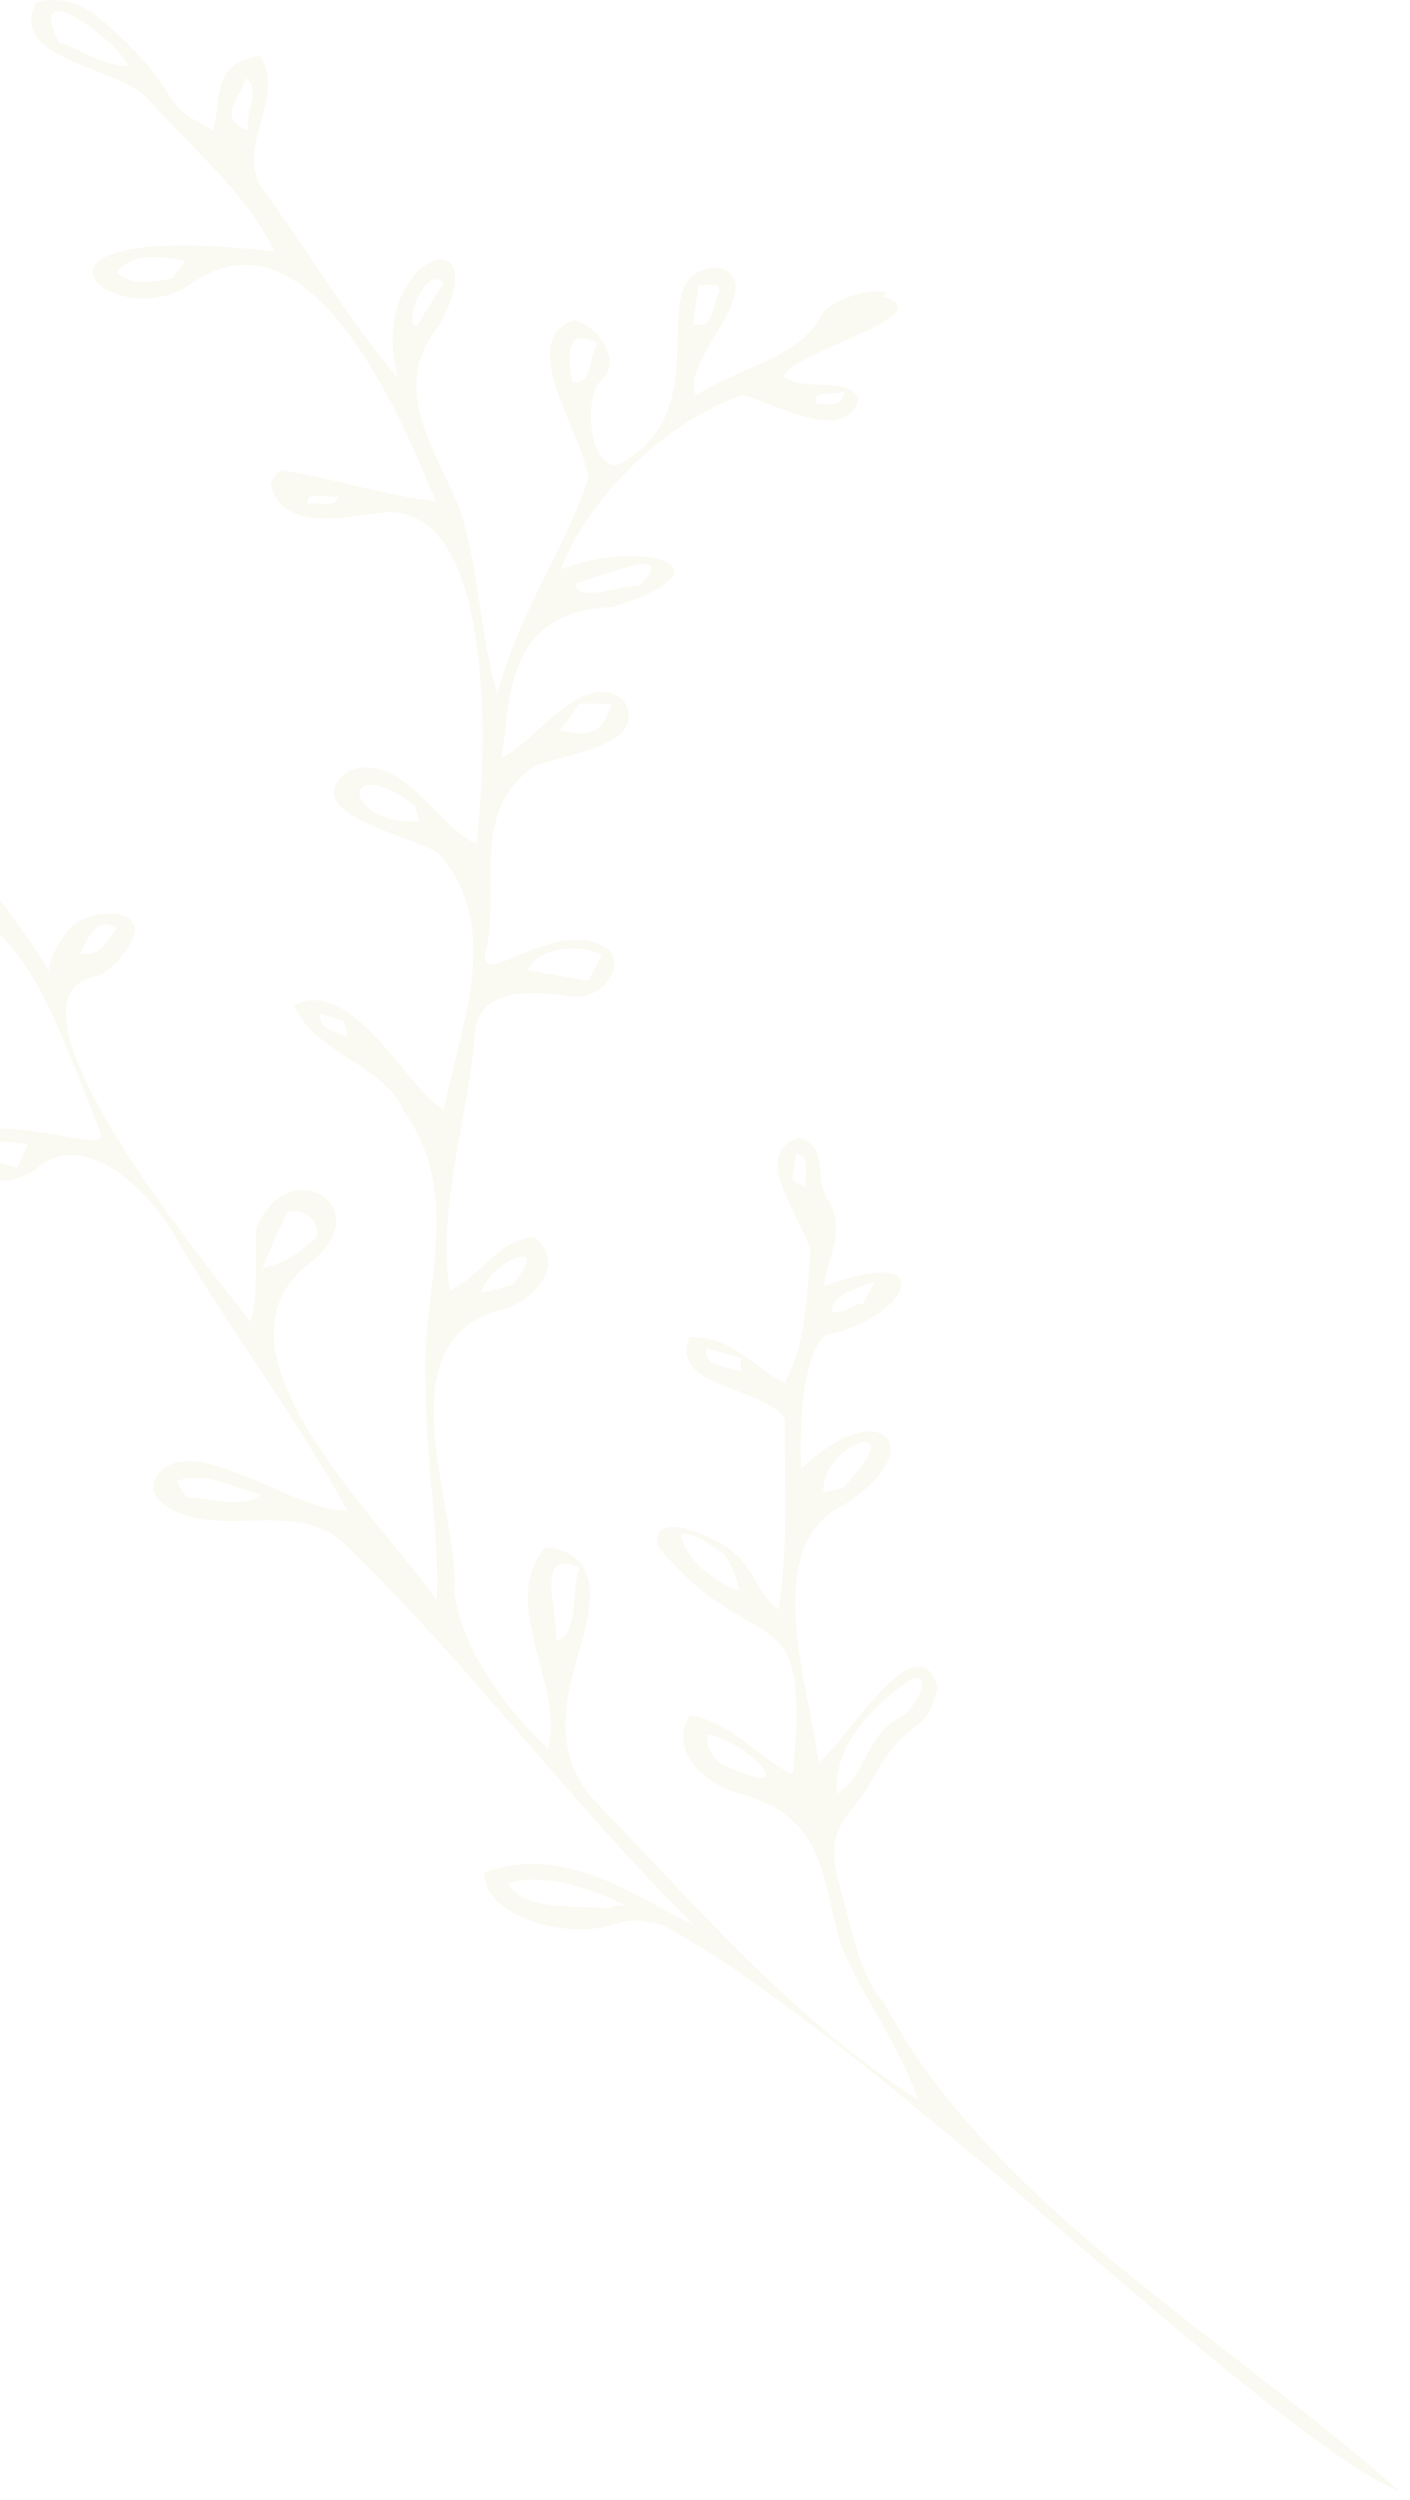
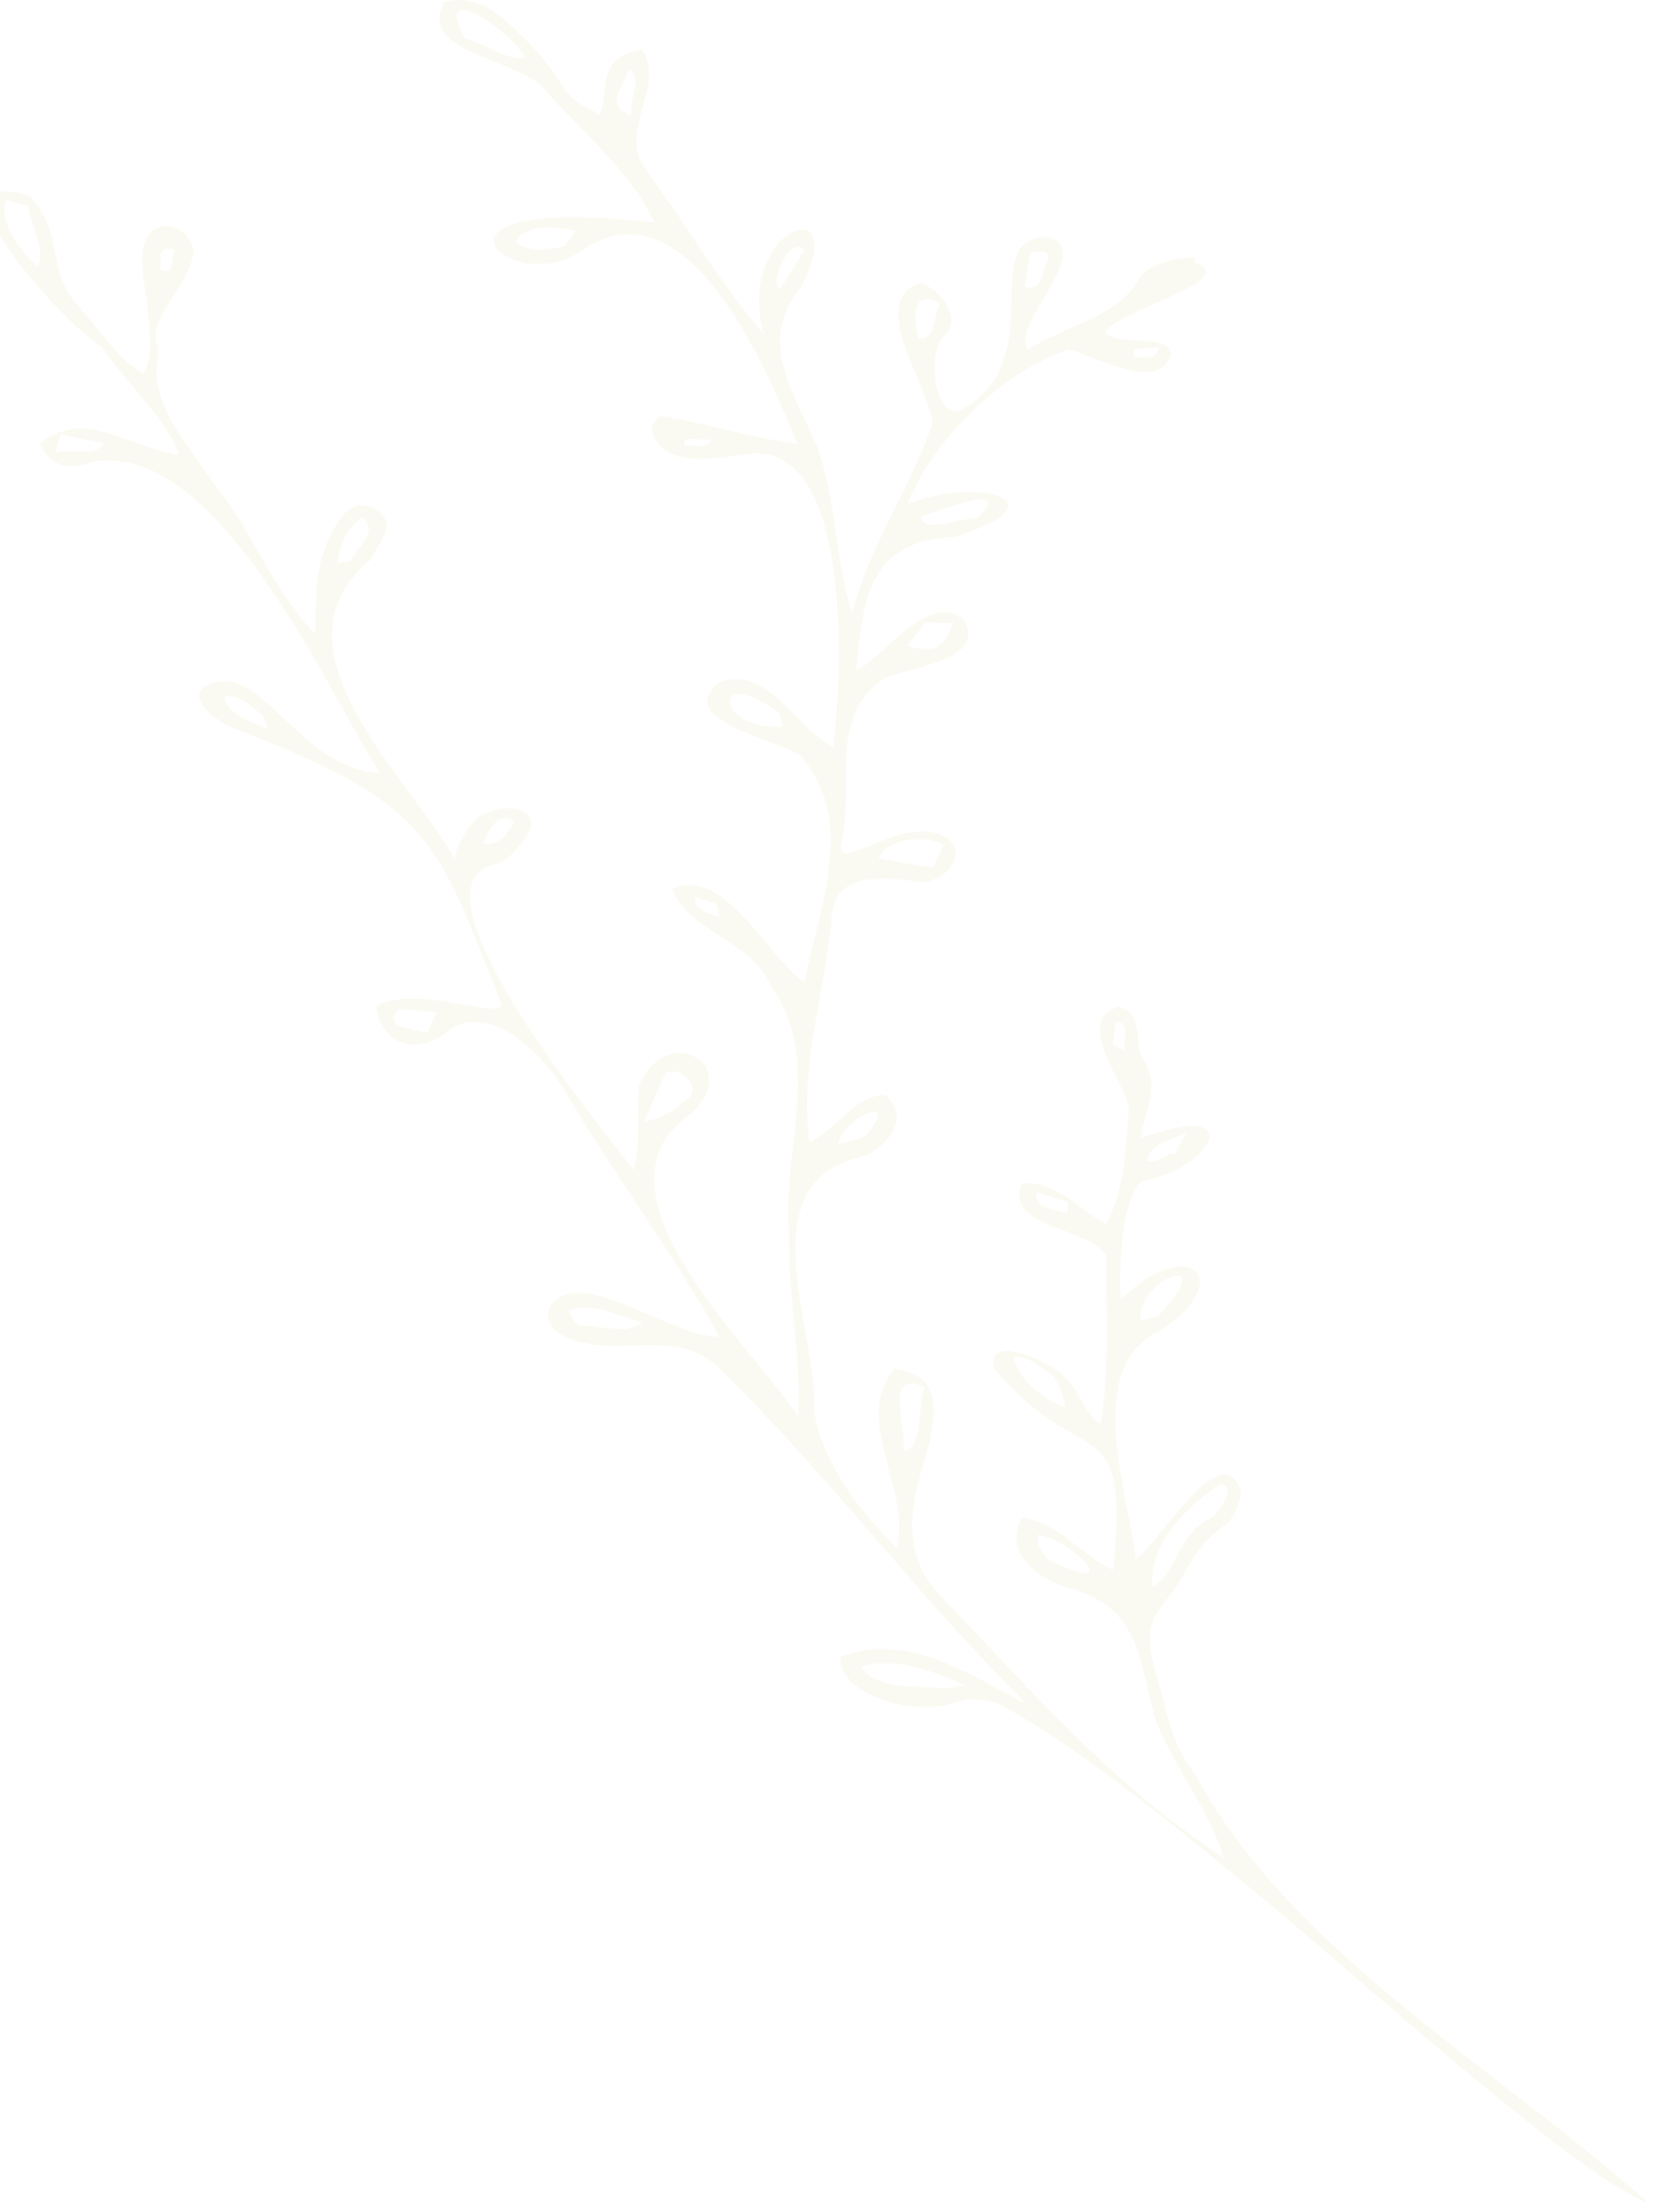
- <svg xmlns="http://www.w3.org/2000/svg" width="106" height="188" viewBox="0 0 106 188" fill="none">
+ <svg xmlns="http://www.w3.org/2000/svg" width="141" height="188" viewBox="-35 0 141 188" fill="none">
  <path d="M66.704 21.965C64.96 21.681 62.128 22.662 61.664 23.916C59.937 26.947 55.411 27.7 52.349 29.722C50.944 27.34 58.091 21.483 54.096 20.115C47.668 20.173 54.642 30.617 46.529 34.929C44.305 35.409 43.803 29.786 45.255 28.569C46.89 27.084 44.852 24.47 43.2 24.052C38.557 25.617 44.052 32.889 44.23 36.032C42.414 41.439 38.733 46.545 37.43 52.168C36.001 47.638 36.099 42.681 34.499 38.079C32.586 33.484 29.209 29.032 33.098 24.392C37.51 15.974 27.457 19.196 29.91 28.396C26.099 23.934 23.132 18.757 19.626 14.044C17.762 10.918 21.584 7.146 19.558 4.192C15.629 4.782 16.788 7.716 15.944 9.843C15.986 9.654 14.347 8.897 14.247 8.786C13.384 8.182 13.155 7.81 12.596 6.955C11.5 5.15 9.978 3.58 8.265 2.032C6.872 0.724 5.075 -0.445 2.76 0.168C0.398 4.38 8.606 5.002 10.97 7.271C14.251 11.028 18.683 14.648 20.608 18.904C-1.438 16.363 8.431 25.542 14.405 21.33C23.696 14.789 30.684 32.788 32.776 37.7C28.835 37.216 25.061 35.975 21.211 35.358C21.04 35.286 20.206 36.245 20.385 36.562C21.339 39.858 25.452 39.001 28.664 38.557C37.781 37.597 36.472 58.763 35.812 63.449C32.705 62.006 30.354 56.572 26.258 57.919C22.007 61.096 30.611 62.746 32.921 64.13C37.974 69.735 34.497 77.305 33.381 83.489C30.429 81.628 26.515 73.4 22.11 75.582C23.556 79.189 28.857 80.003 30.374 83.57C35.047 90.049 31.47 97.508 32.043 104.505C31.933 109.801 33.074 115.072 32.842 120.352C28.461 113.961 14.693 101.283 23.459 94.866C28.473 90.768 21.806 86.554 19.301 92.258C19.092 94.617 19.487 97.058 18.844 99.408C15.997 95.661 -1.071 75.081 7.204 73.422C8.376 73.191 10.363 70.681 10.138 69.725C9.675 68.152 6.827 68.644 5.721 69.421C4.941 69.851 3.368 72.465 3.726 73.098C-0.446 65.761 -12.484 55.12 -3.539 47.606C-2.996 46.559 -2.162 45.6 -2.124 44.581C-2.394 42.986 -4.88 42.114 -6.065 44.097C-8.298 47.158 -8.161 50.49 -8.217 53.845C-11.882 50.134 -13.469 45.192 -16.758 41.191C-19.092 37.659 -22.357 34.392 -21.559 30.212C-21.434 29.644 -21.892 28.9 -21.746 28.237C-21.629 27.425 -21.149 26.661 -20.74 25.937C-20.014 24.622 -18.67 23.049 -18.578 21.502C-18.498 20.295 -20.149 18.464 -21.872 19.498C-23.737 20.61 -22.566 24.618 -22.467 26.142C-22.388 27.761 -21.822 30.274 -22.832 31.745C-25.313 30.289 -26.675 27.717 -28.497 25.814C-30.999 23.04 -29.63 19.375 -32.565 16.591C-42.19 13.926 -28.749 28.363 -26.426 29.408C-23.971 32.956 -21.023 35.401 -19.806 38.635C-23.989 38.118 -27.696 34.596 -31.613 37.673C-30.78 39.54 -29.462 40.059 -27.105 39.257C-16.406 37.34 -6.876 59.337 -2.736 65.695C-9.806 65.276 -12.793 55.955 -17.411 58.255C-19.255 59.273 -16.836 61.013 -15.681 61.705C1.684 68.242 2.025 71.212 7.5 85.059C8.655 87.165 0.39 83.416 -3.006 85.54C-2.824 88.099 -0.355 89.894 2.615 88.005C6.233 84.596 11.048 89.583 12.753 92.299C16.896 99.486 22.162 106.386 26.113 113.595C22.167 113.696 14.987 107.852 12.071 110.626C11.328 111.451 11.311 112.375 12.324 113.145C16.177 116.005 22.51 112.426 26.133 116.327C35.468 125.385 43.018 135.761 52.232 144.802C47.628 142.523 42.391 138.6 36.422 140.814C36.316 144.113 42.538 145.831 45.946 144.781C46.543 144.618 47.281 144.377 47.957 144.42C48.683 144.518 49.408 144.616 50.092 144.903C50.484 145.102 50.805 145.34 51.197 145.54C51.96 146.033 52.794 146.486 53.557 146.979C55.255 148.037 56.81 149.173 58.415 150.364C62.018 152.947 65.408 155.646 68.777 158.44C72.367 161.362 75.886 164.323 79.384 167.378C82.733 170.267 86.031 173.1 89.45 175.95C92.347 178.339 95.195 180.673 98.185 182.929C100.282 184.43 102.409 186.082 104.903 187.199C104.953 187.254 105.195 187.287 105.245 187.343C91.865 175.448 74.463 165.69 66.465 150.575C64.764 148.688 64.231 145.742 63.602 143.513C63.102 141.545 62.102 139.022 63.338 137.093C64.022 135.968 64.886 135.159 65.52 133.977C66.359 132.434 67.319 130.907 68.942 129.762C69.885 129.158 70.277 127.944 70.507 126.903C69.003 121.584 63.523 131.174 61.546 132.514C61.01 127.326 56.926 116.2 63.517 113.143C70.188 108.88 66.194 104.685 60.248 110.46C60.145 108.107 60.181 102.021 62.1 100.38C68.06 99.334 71.253 93.333 61.976 96.709C62.214 94.499 63.712 92.509 62.237 90.166C61.228 88.811 62.418 86.243 60.082 85.538C56.078 86.751 60.789 92.212 60.955 94.281C60.628 97.452 60.631 101.107 58.995 104.005C56.643 102.81 54.997 100.395 51.848 100.554C50.245 104.43 57.631 104.259 59.015 106.736C58.959 111.504 59.316 116.377 58.534 121.046C56.979 119.91 56.721 117.975 55.287 116.855C54.186 115.635 48.665 113.28 49.489 116.316C57.019 125.373 61.05 119.242 59.602 133.421C56.837 132.122 55.111 129.501 51.866 128.965C50.385 131.445 52.465 133.87 55.485 134.863C62.454 136.584 61.768 141.949 63.318 146.495C64.964 150.323 67.711 153.96 69.023 157.889C59.374 151.664 52.274 143.2 44.715 135.405C42.114 132.52 42.219 129.221 43.071 125.925C43.769 123.047 46.499 116.886 41.014 116.34C37.401 120.578 42.47 126.672 41.213 131.521C37.828 128.237 34.722 123.968 34.169 119.703C34.667 113.777 28.657 101.221 37.405 98.554C39.991 98.123 42.778 95.089 40.18 93.032C37.465 93.202 36.092 96.037 33.814 97.045C32.853 90.678 35.254 84.034 35.736 77.618C36.012 74.391 39.745 74.408 42.99 74.944C45.359 75.216 47.124 72.579 45.71 71.365C42.058 68.727 36.112 74.502 36.476 71.725C37.741 67.121 35.174 60.975 40.214 57.612C42.925 56.614 48.852 56.002 46.91 52.669C43.862 50.113 40.227 55.859 37.737 56.985C38.439 52.109 38.112 45.974 46.095 45.64C55.722 42.653 48.182 40.416 42.171 42.819C44.117 37.673 49.841 31.771 55.84 29.707C58.367 30.389 63.721 33.501 64.565 29.96C63.761 28.243 60.432 29.499 58.948 28.324C59.486 26.447 70.978 23.761 66.449 22.272L66.704 21.965ZM52.552 21.466C53.49 21.447 54.037 21.228 54.133 21.923C53.511 22.765 53.798 24.85 52.096 24.377C52.255 23.375 52.393 22.468 52.552 21.466ZM44.922 25.844C44.321 26.591 44.504 29.149 43.044 28.709C42.761 27.452 42.341 24.277 44.922 25.844ZM33.354 21.259C32.669 22.385 32.006 23.416 31.321 24.542C30.254 24.3 32.103 19.872 33.354 21.259ZM18.436 5.892C19.662 6.545 18.468 8.284 18.639 9.769C16.153 8.897 18.194 7.272 18.436 5.892ZM4.452 3.223C1.689 -2.316 9.102 3.315 9.615 4.944C7.909 5.054 5.983 3.624 4.452 3.223ZM13.067 20.906C11.511 21.183 10.055 21.571 8.792 20.523C9.822 18.957 12.121 19.267 13.914 19.607C13.639 20.008 13.434 20.371 13.017 20.85L13.067 20.906ZM23.15 37.861C22.996 36.866 24.414 37.496 25.444 37.343C25.164 38.328 23.988 37.731 23.15 37.861ZM21.529 91.194C22.956 90.656 24.306 92.154 23.714 93.146C22.495 94.151 21.632 94.96 19.742 95.338C20.481 93.684 20.945 92.431 21.579 91.25L21.529 91.194ZM8.745 69.829C8.031 70.805 7.68 71.83 6.016 71.751C6.467 70.837 7.239 68.749 8.745 69.829ZM-4.288 43.948C-2.612 45.1 -4.802 46.558 -5.174 47.678C-5.82 47.785 -6.083 47.847 -6.346 47.909C-6.174 46.568 -5.606 44.842 -4.167 43.964L-4.288 43.948ZM-20.179 21.14C-20.305 21.708 -20.38 22.331 -20.526 22.993C-20.96 22.983 -21.202 22.951 -21.394 22.974C-21.156 22.177 -21.872 20.911 -20.25 21.179L-20.179 21.14ZM-34.526 17.008C-33.992 17.129 -33.408 17.306 -32.582 17.515C-32.403 19.244 -31.115 21.026 -31.783 22.642C-33.297 21.316 -35.135 18.924 -34.475 17.064L-34.526 17.008ZM-30.287 38.437C-30.204 38.058 -30.07 37.735 -29.832 36.939C-28.402 37.23 -27.263 37.432 -26.195 37.674C-26.759 38.816 -29.044 38.166 -30.287 38.437ZM-12.303 61.917C-13.792 61.327 -15.814 60.615 -15.934 59.185C-14.3 59.114 -13.812 60.008 -12.628 60.85C-12.498 61.111 -12.461 61.506 -12.303 61.917ZM1.356 87.786C-0.296 87.368 -2.344 87.335 -1.192 85.785C-0.133 85.782 1.077 85.945 2.115 86.037C1.89 86.494 1.665 86.951 1.285 87.825L1.356 87.786ZM14.355 112.689C13.872 112.623 13.605 111.856 13.276 111.373C15.562 110.61 17.338 111.874 19.594 112.373C18.476 113.489 15.92 112.656 14.306 112.633L14.355 112.689ZM46.401 143.284C46.331 143.323 46.018 143.329 45.734 143.486C43.224 143.293 39.336 143.693 38.232 141.643C40.447 140.919 43.478 141.573 47.027 143.271C46.835 143.293 46.593 143.261 46.401 143.284ZM59.811 86.768C61.191 87.003 60.302 88.491 60.619 89.314C60.348 89.131 60.056 89.043 59.564 88.732C59.71 88.07 59.735 87.391 59.882 86.729L59.811 86.768ZM65.792 96.347C65.475 96.938 65.158 97.528 64.841 98.119C64.791 98.064 64.67 98.047 64.549 98.031C63.91 98.383 63.393 98.752 62.547 98.637C62.597 97.28 64.558 96.863 65.792 96.347ZM55.763 103.13C54.545 102.721 52.91 102.793 53.103 101.357C53.978 101.622 54.854 101.886 55.73 102.151C55.697 102.585 55.705 102.829 55.713 103.074L55.763 103.13ZM63.355 111.903C62.638 112.05 62.304 112.151 61.92 112.197C61.746 108.47 68.917 106.174 63.355 111.903ZM51.192 115.376C52.535 115.216 53.414 116.31 54.419 116.836C55.078 117.802 55.395 118.624 55.549 119.619C53.476 118.852 51.491 117.122 51.192 115.376ZM68.676 126.169C70.261 126.042 68.588 128.545 67.999 128.952C65.012 130.352 65.283 133.36 62.95 134.897C62.622 131.588 65.238 128.482 68.676 126.169ZM54.009 132.519C53.3 131.498 53.129 131.426 53.217 130.463C55.899 130.728 61.157 135.97 54.009 132.519ZM43.596 117.907C42.94 119.183 43.535 123.259 41.779 123.314C42.214 121.911 39.926 116.193 43.596 117.907ZM38.519 96.609C37.589 96.873 36.921 97.075 36.204 97.222C36.705 94.951 41.807 92.716 38.519 96.609ZM26.188 77.985C25.163 77.554 23.953 77.391 24.083 76.239C24.667 76.415 25.3 76.647 25.884 76.823C26.022 77.329 26.08 77.629 26.138 77.93L26.188 77.985ZM45.243 71.789C44.997 72.341 44.7 72.837 44.25 73.75C42.627 73.482 41.126 73.231 39.696 72.94C40.292 71.364 43.525 70.826 45.293 71.844L45.243 71.789ZM31.516 61.748C25.873 62.203 25.312 56.28 31.212 60.586C31.35 61.092 31.408 61.392 31.516 61.748ZM43.619 52.907C44.487 52.926 45.233 52.93 45.98 52.933C45.391 54.754 44.698 55.635 42.121 54.897C42.63 54.284 43.018 53.654 43.619 52.907ZM48.064 44.054C46.592 43.953 43.463 45.43 43.243 43.89C44.961 43.44 51.348 40.746 48.064 44.054ZM63.489 29.473C63.289 30.665 62.555 30.322 61.424 30.364C60.958 29.375 62.438 29.721 63.489 29.473Z" fill="#F3EECF" fill-opacity="0.27" />
</svg>
